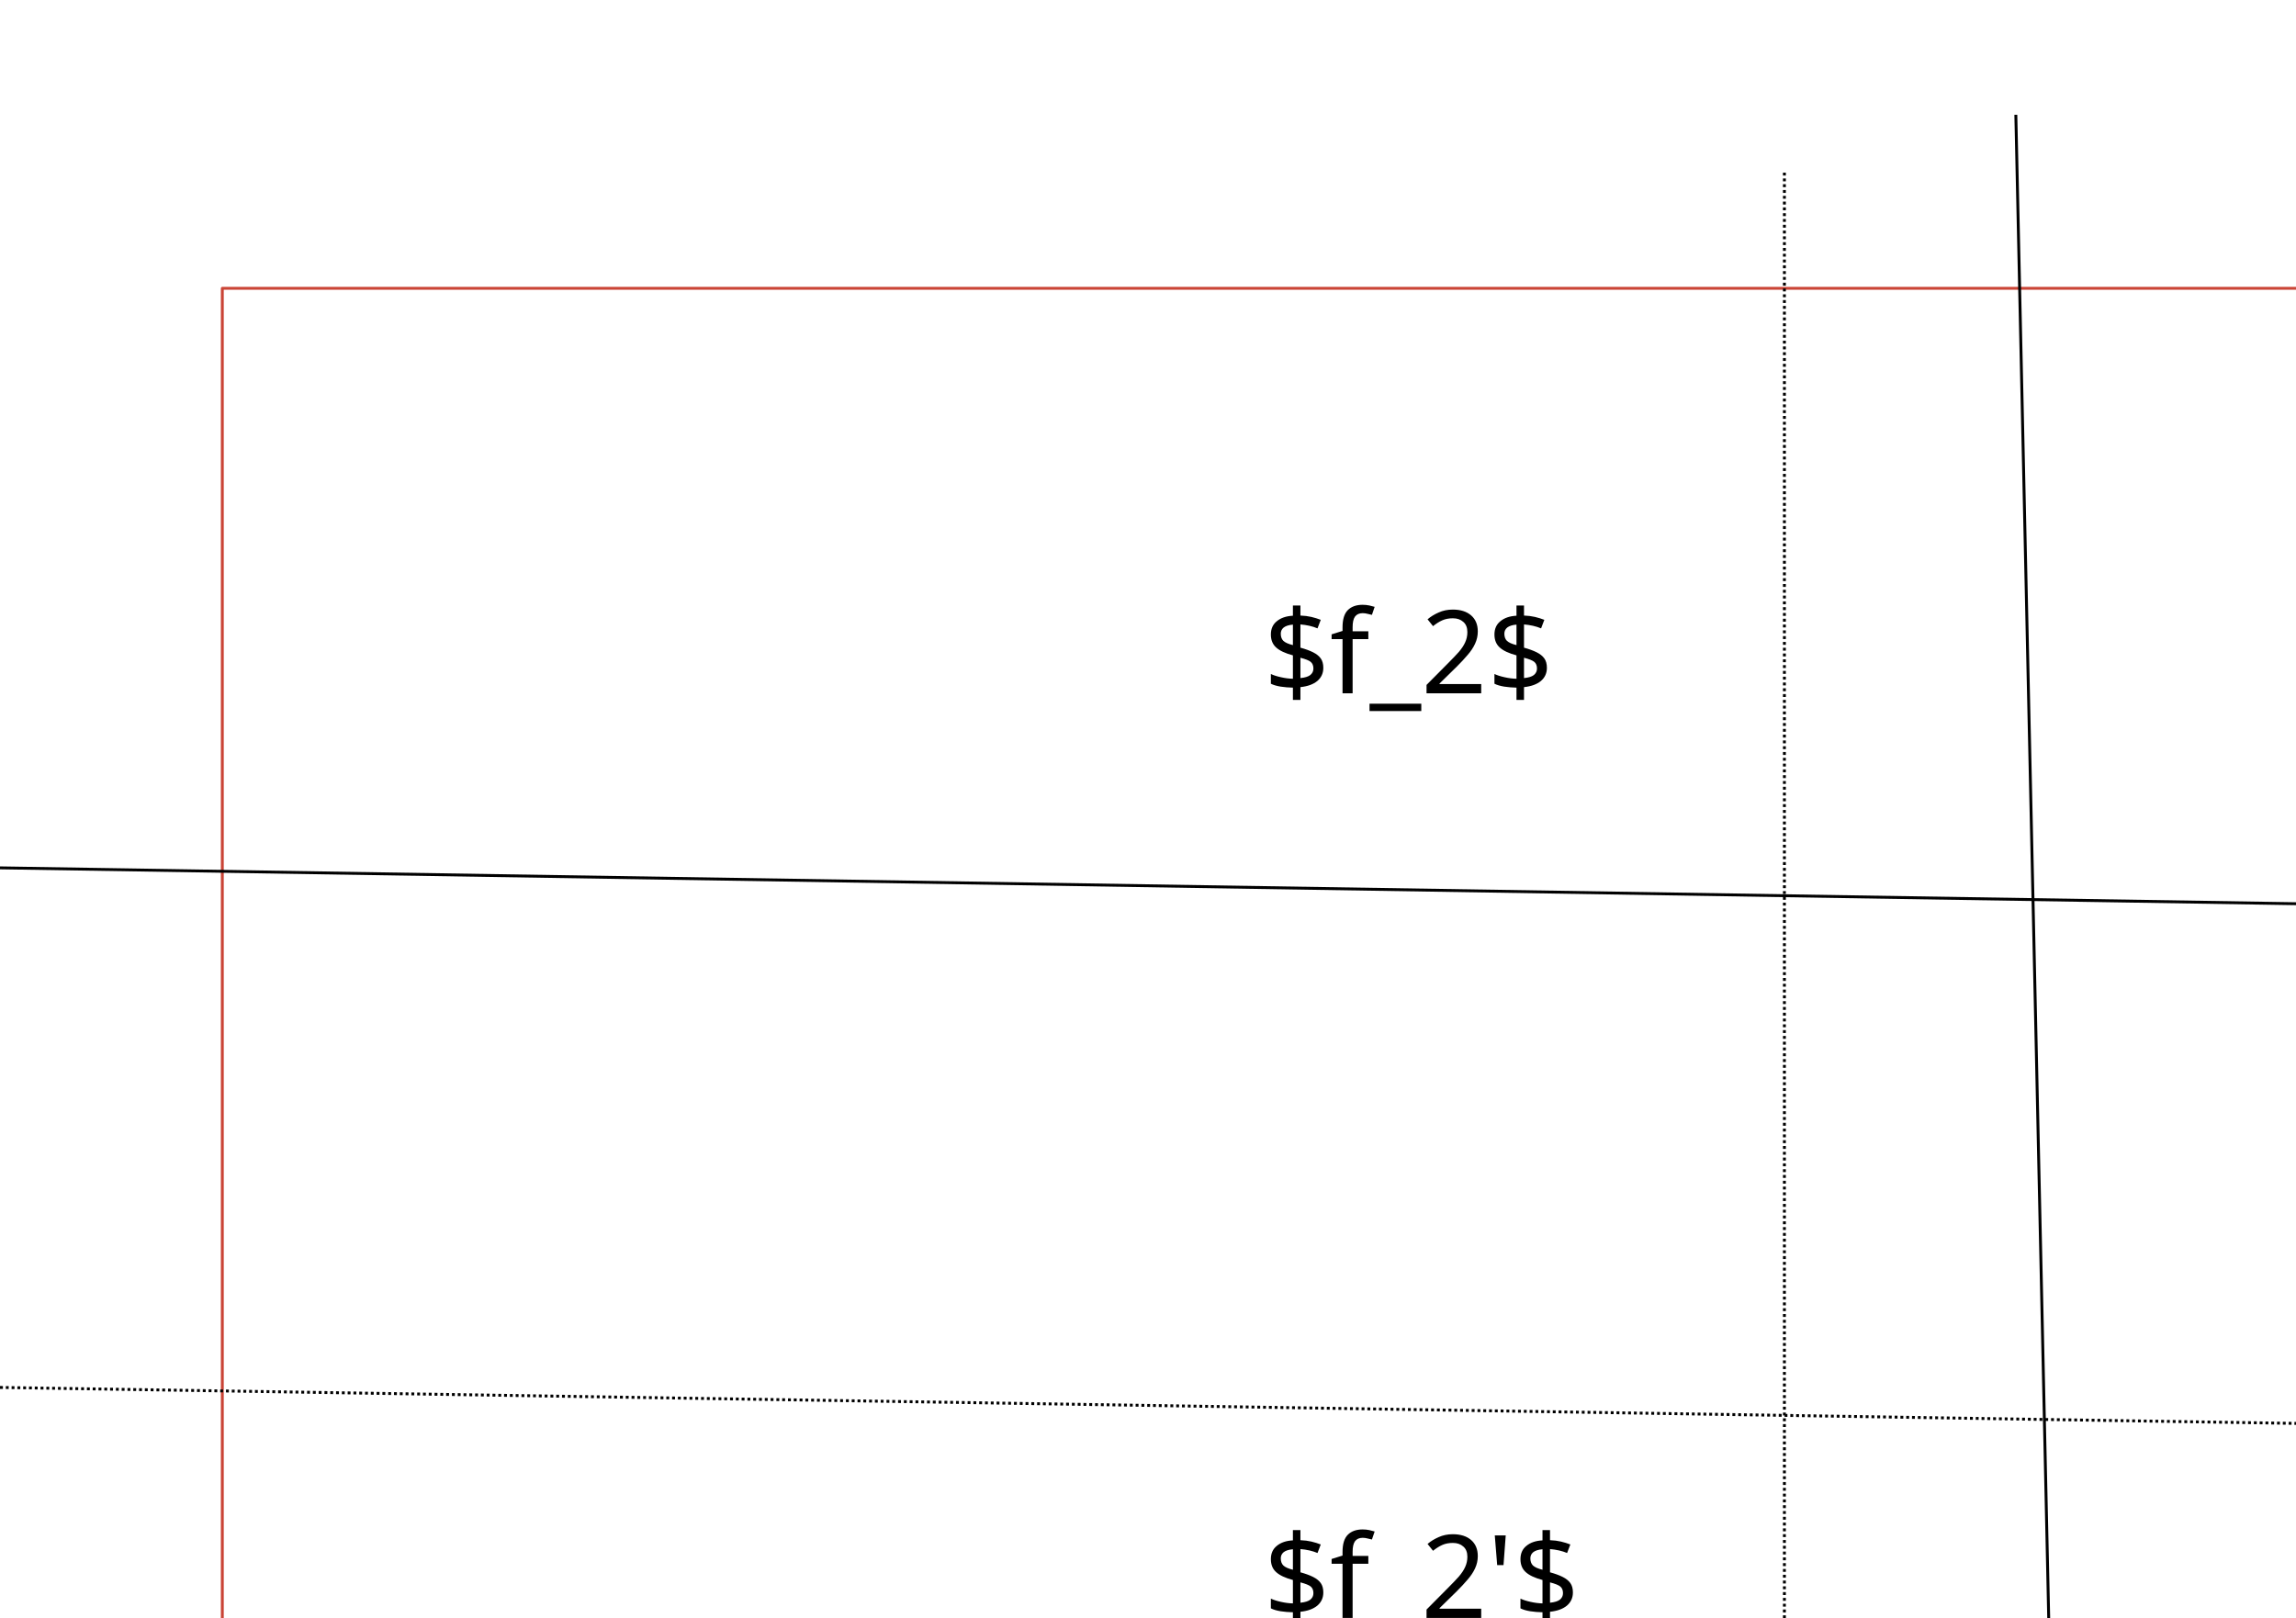
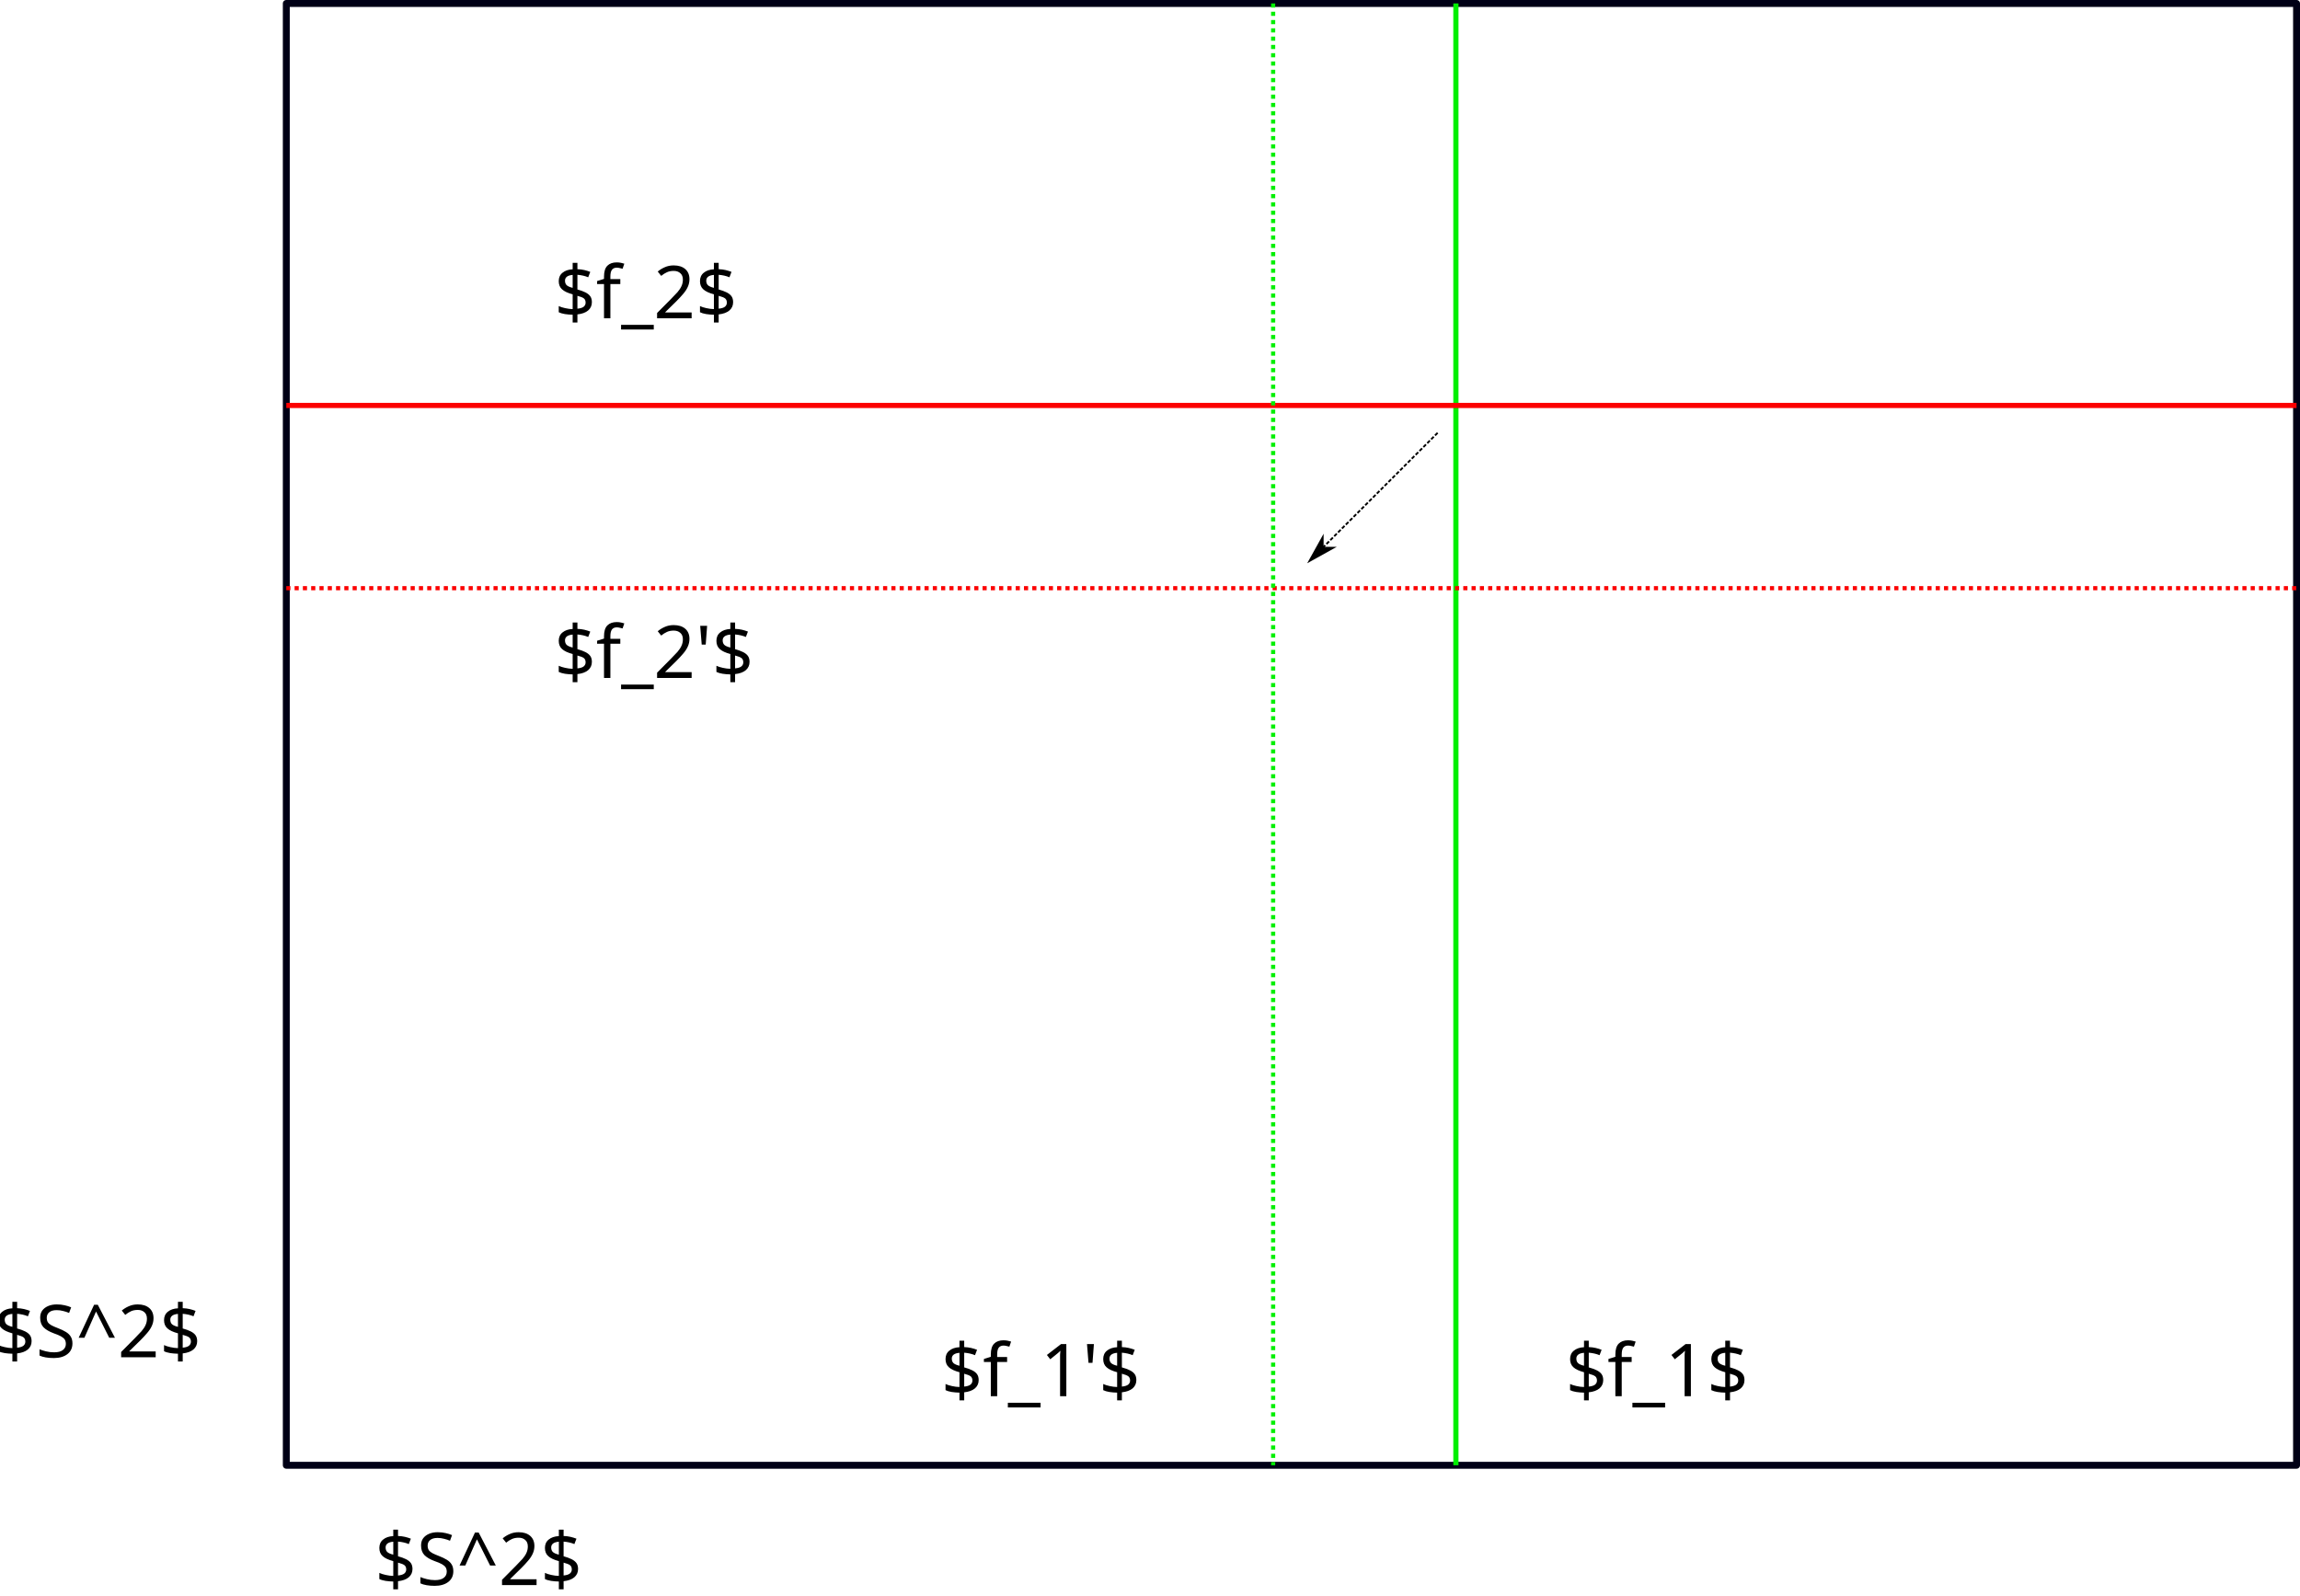
- <svg xmlns="http://www.w3.org/2000/svg" width="210mm" height="148mm" viewBox="0 0 210 148" version="1.1" id="svg8">
-   <defs id="defs2" />
-   <g id="layer1">
-     <rect style="fill:none;fill-opacity:0.531;fill-rule:evenodd;stroke:#ca4436;stroke-width:0.265;stroke-linejoin:round" id="rect835" width="291.042" height="211.667" x="20.333" y="26.375" />
-     <path style="fill:none;stroke:#000000;stroke-width:0.265px;stroke-linecap:butt;stroke-linejoin:miter;stroke-opacity:1" d="M 184.375,10.5 C 189.667,253.917 189.667,248.625 189.667,248.625" id="path837" />
-     <path style="fill:none;stroke:#000000;stroke-width:0.265;stroke-linecap:butt;stroke-linejoin:miter;stroke-opacity:1;stroke-miterlimit:4;stroke-dasharray:0.265,0.265;stroke-dashoffset:0" d="m 0,126.917 c 337.833,5.292 337.833,5.292 337.833,5.292" id="path839" />
-     <path style="fill:none;stroke:#000000;stroke-width:0.265px;stroke-linecap:butt;stroke-linejoin:miter;stroke-opacity:1" d="M -6.125,79.292 C 332.542,84.583 332.542,84.583 332.542,84.583" id="path841" />
-     <text xml:space="preserve" style="font-size:10.583px;line-height:1.25;font-family:sans-serif;word-spacing:0px;stroke-width:0.265" x="115.583" y="63.417" id="text845">
-       <tspan id="tspan843" x="115.583" y="63.417" style="stroke-width:0.265">$f_2$</tspan>
+ <svg xmlns="http://www.w3.org/2000/svg" width="332.992mm" height="231.071mm" viewBox="0 0 332.992 231.071" version="1.1" id="svg8">
+   <defs id="defs2">
+     <marker style="overflow:visible" id="Arrow1Lend" refX="0" refY="0" orient="auto">
+       <path transform="matrix(-0.8,0,0,-0.8,-10,0)" style="fill:#000000;fill-opacity:1;fill-rule:evenodd;stroke:#000000;stroke-width:1pt;stroke-opacity:1" d="M 0,0 5,-5 -12.5,0 5,5 Z" id="path889" />
+     </marker>
+     <marker style="overflow:visible" id="marker1170" refX="0" refY="0" orient="auto">
+       <path transform="matrix(0.8,0,0,0.8,10,0)" style="fill:#000000;fill-opacity:1;fill-rule:evenodd;stroke:#000000;stroke-width:1pt;stroke-opacity:1" d="M 0,0 5,-5 -12.5,0 5,5 Z" id="path1168" />
+     </marker>
+     <marker style="overflow:visible" id="Arrow1Lstart" refX="0" refY="0" orient="auto">
+       <path transform="matrix(0.8,0,0,0.8,10,0)" style="fill:#000000;fill-opacity:1;fill-rule:evenodd;stroke:#000000;stroke-width:1pt;stroke-opacity:1" d="M 0,0 5,-5 -12.5,0 5,5 Z" id="path886" />
+     </marker>
+   </defs>
+   <g id="layer1" transform="translate(21.11707,-25.875)">
+     <rect style="fill:none;fill-opacity:0.531;fill-rule:evenodd;stroke:#000016;stroke-width:1;stroke-linejoin:round;stroke-miterlimit:4;stroke-dasharray:none;stroke-opacity:1" id="rect835" width="291.042" height="211.667" x="20.333" y="26.375" />
+     <path style="fill:none;stroke:#00ef00;stroke-width:0.75;stroke-linecap:butt;stroke-linejoin:miter;stroke-miterlimit:4;stroke-dasharray:none;stroke-opacity:1" d="m 189.667,26.375 c 0,148.167 0,211.667 0,211.667" id="path837" />
+     <path style="fill:none;stroke:#fc0000;stroke-width:0.6;stroke-linecap:butt;stroke-linejoin:miter;stroke-miterlimit:4;stroke-dasharray:0.6, 0.6;stroke-dashoffset:0;stroke-opacity:1" d="M 20.333,111.042 H 311.375" id="path839" />
+     <path style="fill:none;stroke:#fc0000;stroke-width:0.75;stroke-linecap:butt;stroke-linejoin:miter;stroke-miterlimit:4;stroke-dasharray:none;stroke-opacity:1" d="M 20.333,84.583 H 311.375" id="path841" />
+     <text xml:space="preserve" style="font-size:10.583px;line-height:1.25;font-family:sans-serif;word-spacing:0px;stroke-width:0.265" x="59.122" y="71.96" id="text845">
+       <tspan id="tspan843" x="59.122" y="71.96" style="stroke-width:0.265">$f_2$</tspan>
    </text>
-     <text xml:space="preserve" style="font-size:10.583px;line-height:1.25;font-family:sans-serif;word-spacing:0px;stroke-width:0.265" x="115.583" y="148" id="text849">
-       <tspan id="tspan847" x="115.583" y="148" style="stroke-width:0.265">$f_2'$</tspan>
+     <text xml:space="preserve" style="font-size:10.583px;line-height:1.25;font-family:sans-serif;word-spacing:0px;stroke-width:0.265" x="59.122" y="124.045" id="text849">
+       <tspan id="tspan847" x="59.122" y="124.045" style="stroke-width:0.265">$f_2'$</tspan>
    </text>
-     <text xml:space="preserve" style="font-size:10.583px;line-height:1.25;font-family:sans-serif;word-spacing:0px;stroke-width:0.265" x="205.542" y="216.875" id="text853">
-       <tspan id="tspan851" x="205.542" y="216.875" style="stroke-width:0.265">$f_1$</tspan>
+     <text xml:space="preserve" style="font-size:10.583px;line-height:1.25;font-family:sans-serif;word-spacing:0px;stroke-width:0.265" x="205.542" y="228.041" id="text853">
+       <tspan id="tspan851" x="205.542" y="228.041" style="stroke-width:0.265">$f_1$</tspan>
    </text>
-     <text xml:space="preserve" style="font-size:10.583px;line-height:1.25;font-family:sans-serif;word-spacing:0px;stroke-width:0.265" x="115.583" y="227.458" id="text857">
-       <tspan id="tspan855" x="115.583" y="227.458" style="stroke-width:0.265">$f_1'$</tspan>
+     <text xml:space="preserve" style="font-size:10.583px;line-height:1.25;font-family:sans-serif;word-spacing:0px;stroke-width:0.265" x="115.122" y="228.041" id="text857">
+       <tspan id="tspan855" x="115.122" y="228.041" style="stroke-width:0.265">$f_1'$</tspan>
    </text>
-     <path style="fill:none;stroke:#000000;stroke-width:0.265;stroke-linecap:butt;stroke-linejoin:miter;stroke-opacity:1;stroke-miterlimit:4;stroke-dasharray:0.265,0.265;stroke-dashoffset:0" d="m 163.208,15.792 c 0,227.542 0,227.542 0,227.542" id="path859" />
-     <text xml:space="preserve" style="font-size:10.583px;line-height:1.25;font-family:sans-serif;word-spacing:0px;stroke-width:0.265" x="-43.167" y="100.458" id="text863">
-       <tspan id="tspan861" x="-43.167" y="100.458" style="stroke-width:0.265">$S^2$</tspan>
+     <path style="fill:none;stroke:#00ef00;stroke-width:0.6;stroke-linecap:butt;stroke-linejoin:miter;stroke-miterlimit:4;stroke-dasharray:0.6, 0.6;stroke-dashoffset:0;stroke-opacity:1" d="M 163.208,26.375 V 238.042" id="path859" />
+     <text xml:space="preserve" style="font-size:10.583px;line-height:1.25;font-family:sans-serif;word-spacing:0px;stroke-width:0.265" x="-21.996" y="222.407" id="text863">
+       <tspan id="tspan861" x="-21.996" y="222.407" style="stroke-width:0.265">$S^2$</tspan>
    </text>
-     <text xml:space="preserve" style="font-size:10.583px;line-height:1.25;font-family:sans-serif;word-spacing:0px;stroke-width:0.265" x="242.583" y="280.375" id="text867">
-       <tspan id="tspan865" x="242.583" y="280.375" style="stroke-width:0.265">$S^2$</tspan>
+     <text xml:space="preserve" style="font-size:10.583px;line-height:1.25;font-family:sans-serif;word-spacing:0px;stroke-width:0.265" x="33.149" y="255.39" id="text867">
+       <tspan id="tspan865" x="33.149" y="255.39" style="stroke-width:0.265">$S^2$</tspan>
    </text>
+     <circle style="fill:#bc2122;fill-opacity:0.531;fill-rule:evenodd;stroke:#000000;stroke-width:0.6;stroke-linejoin:round;stroke-miterlimit:4;stroke-dasharray:0.6, 0.6;stroke-dashoffset:0" id="path852" d="m 191.423,79.592 a 5.292,5.292 0 0 1 3.246,6.718 5.292,5.292 0 0 1 -6.698,3.286 5.292,5.292 0 0 1 -3.327,-6.678 5.292,5.292 0 0 1 6.658,-3.367" />
+     <circle style="fill:#bc2122;fill-opacity:0.531;fill-rule:evenodd;stroke:#000000;stroke-width:0.6;stroke-linejoin:round;stroke-miterlimit:4;stroke-dasharray:0.6, 0.6;stroke-dashoffset:0" id="path852-3" d="m 164.917,106.32 a 5.292,5.292 0 0 1 3.246,6.718 5.292,5.292 0 0 1 -6.698,3.286 5.292,5.292 0 0 1 -3.327,-6.678 5.292,5.292 0 0 1 6.658,-3.367" />
+     <path style="fill:none;stroke:#000000;stroke-width:0.265;stroke-linecap:butt;stroke-linejoin:miter;stroke-miterlimit:4;stroke-dasharray:0.529, 0.265;stroke-dashoffset:0;stroke-opacity:1;marker-end:url(#Arrow1Lend)" d="M 187.021,88.552 168.5,107.073" id="path884" />
  </g>
</svg>
